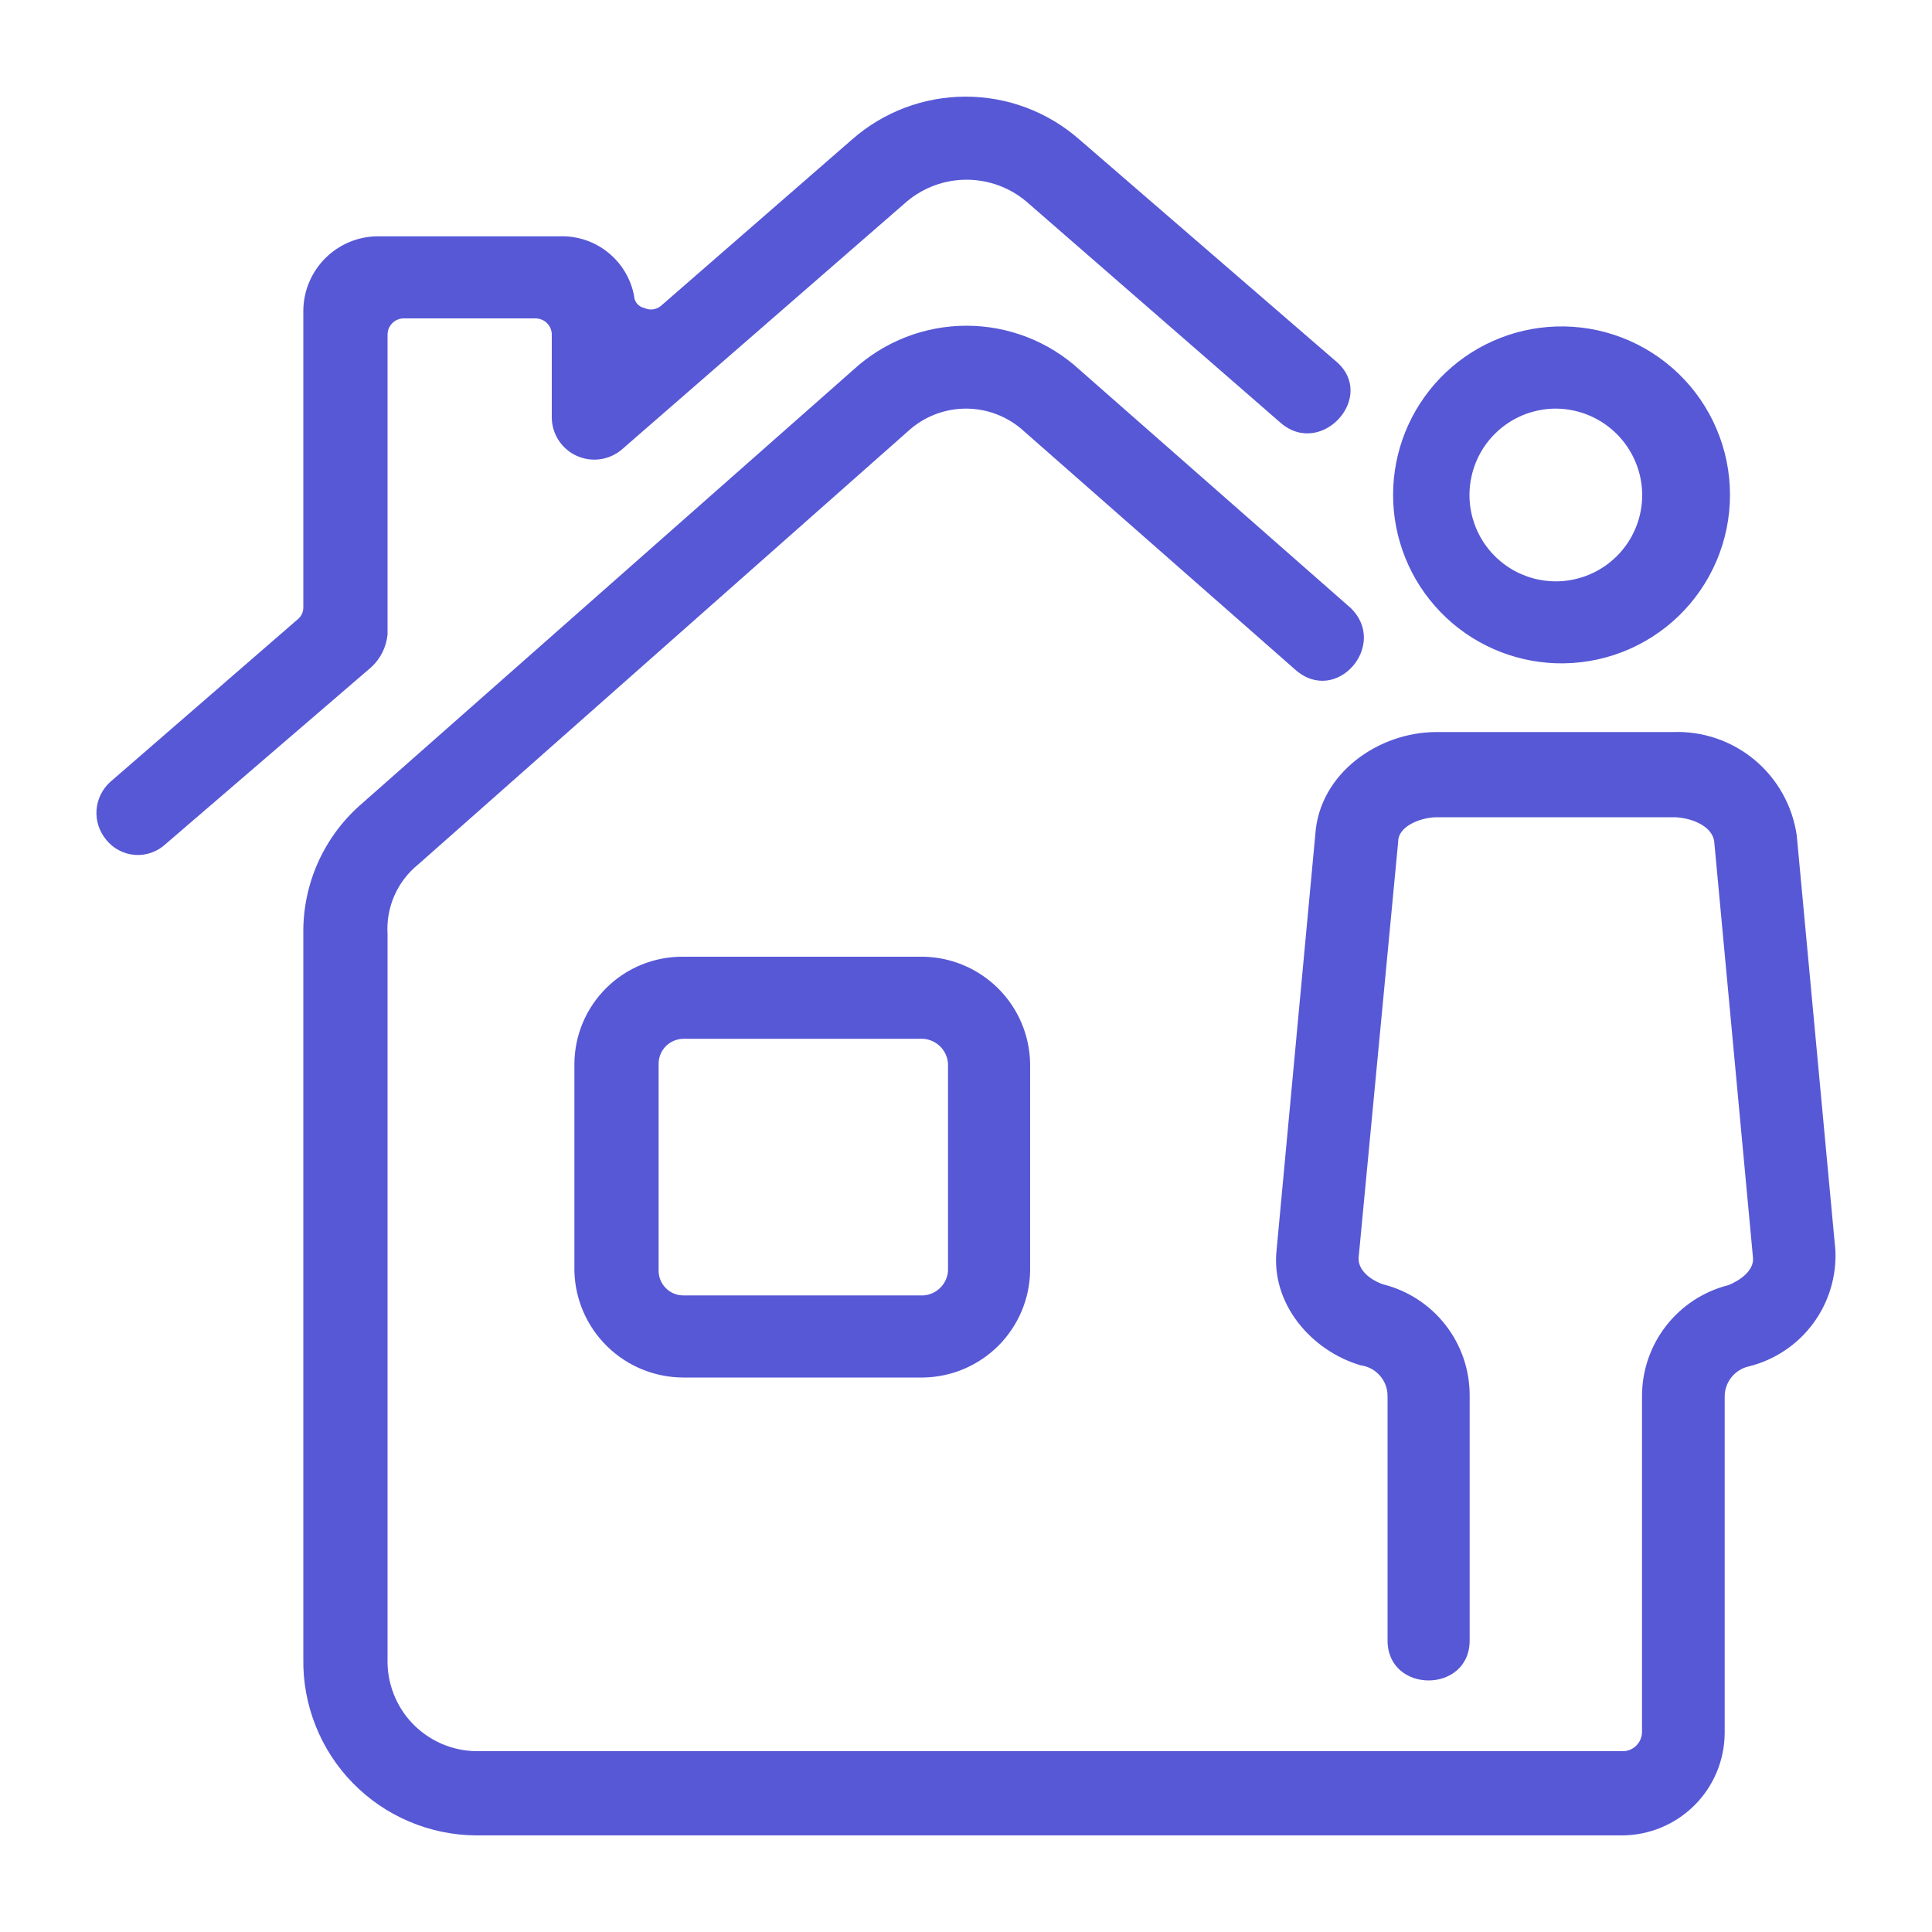
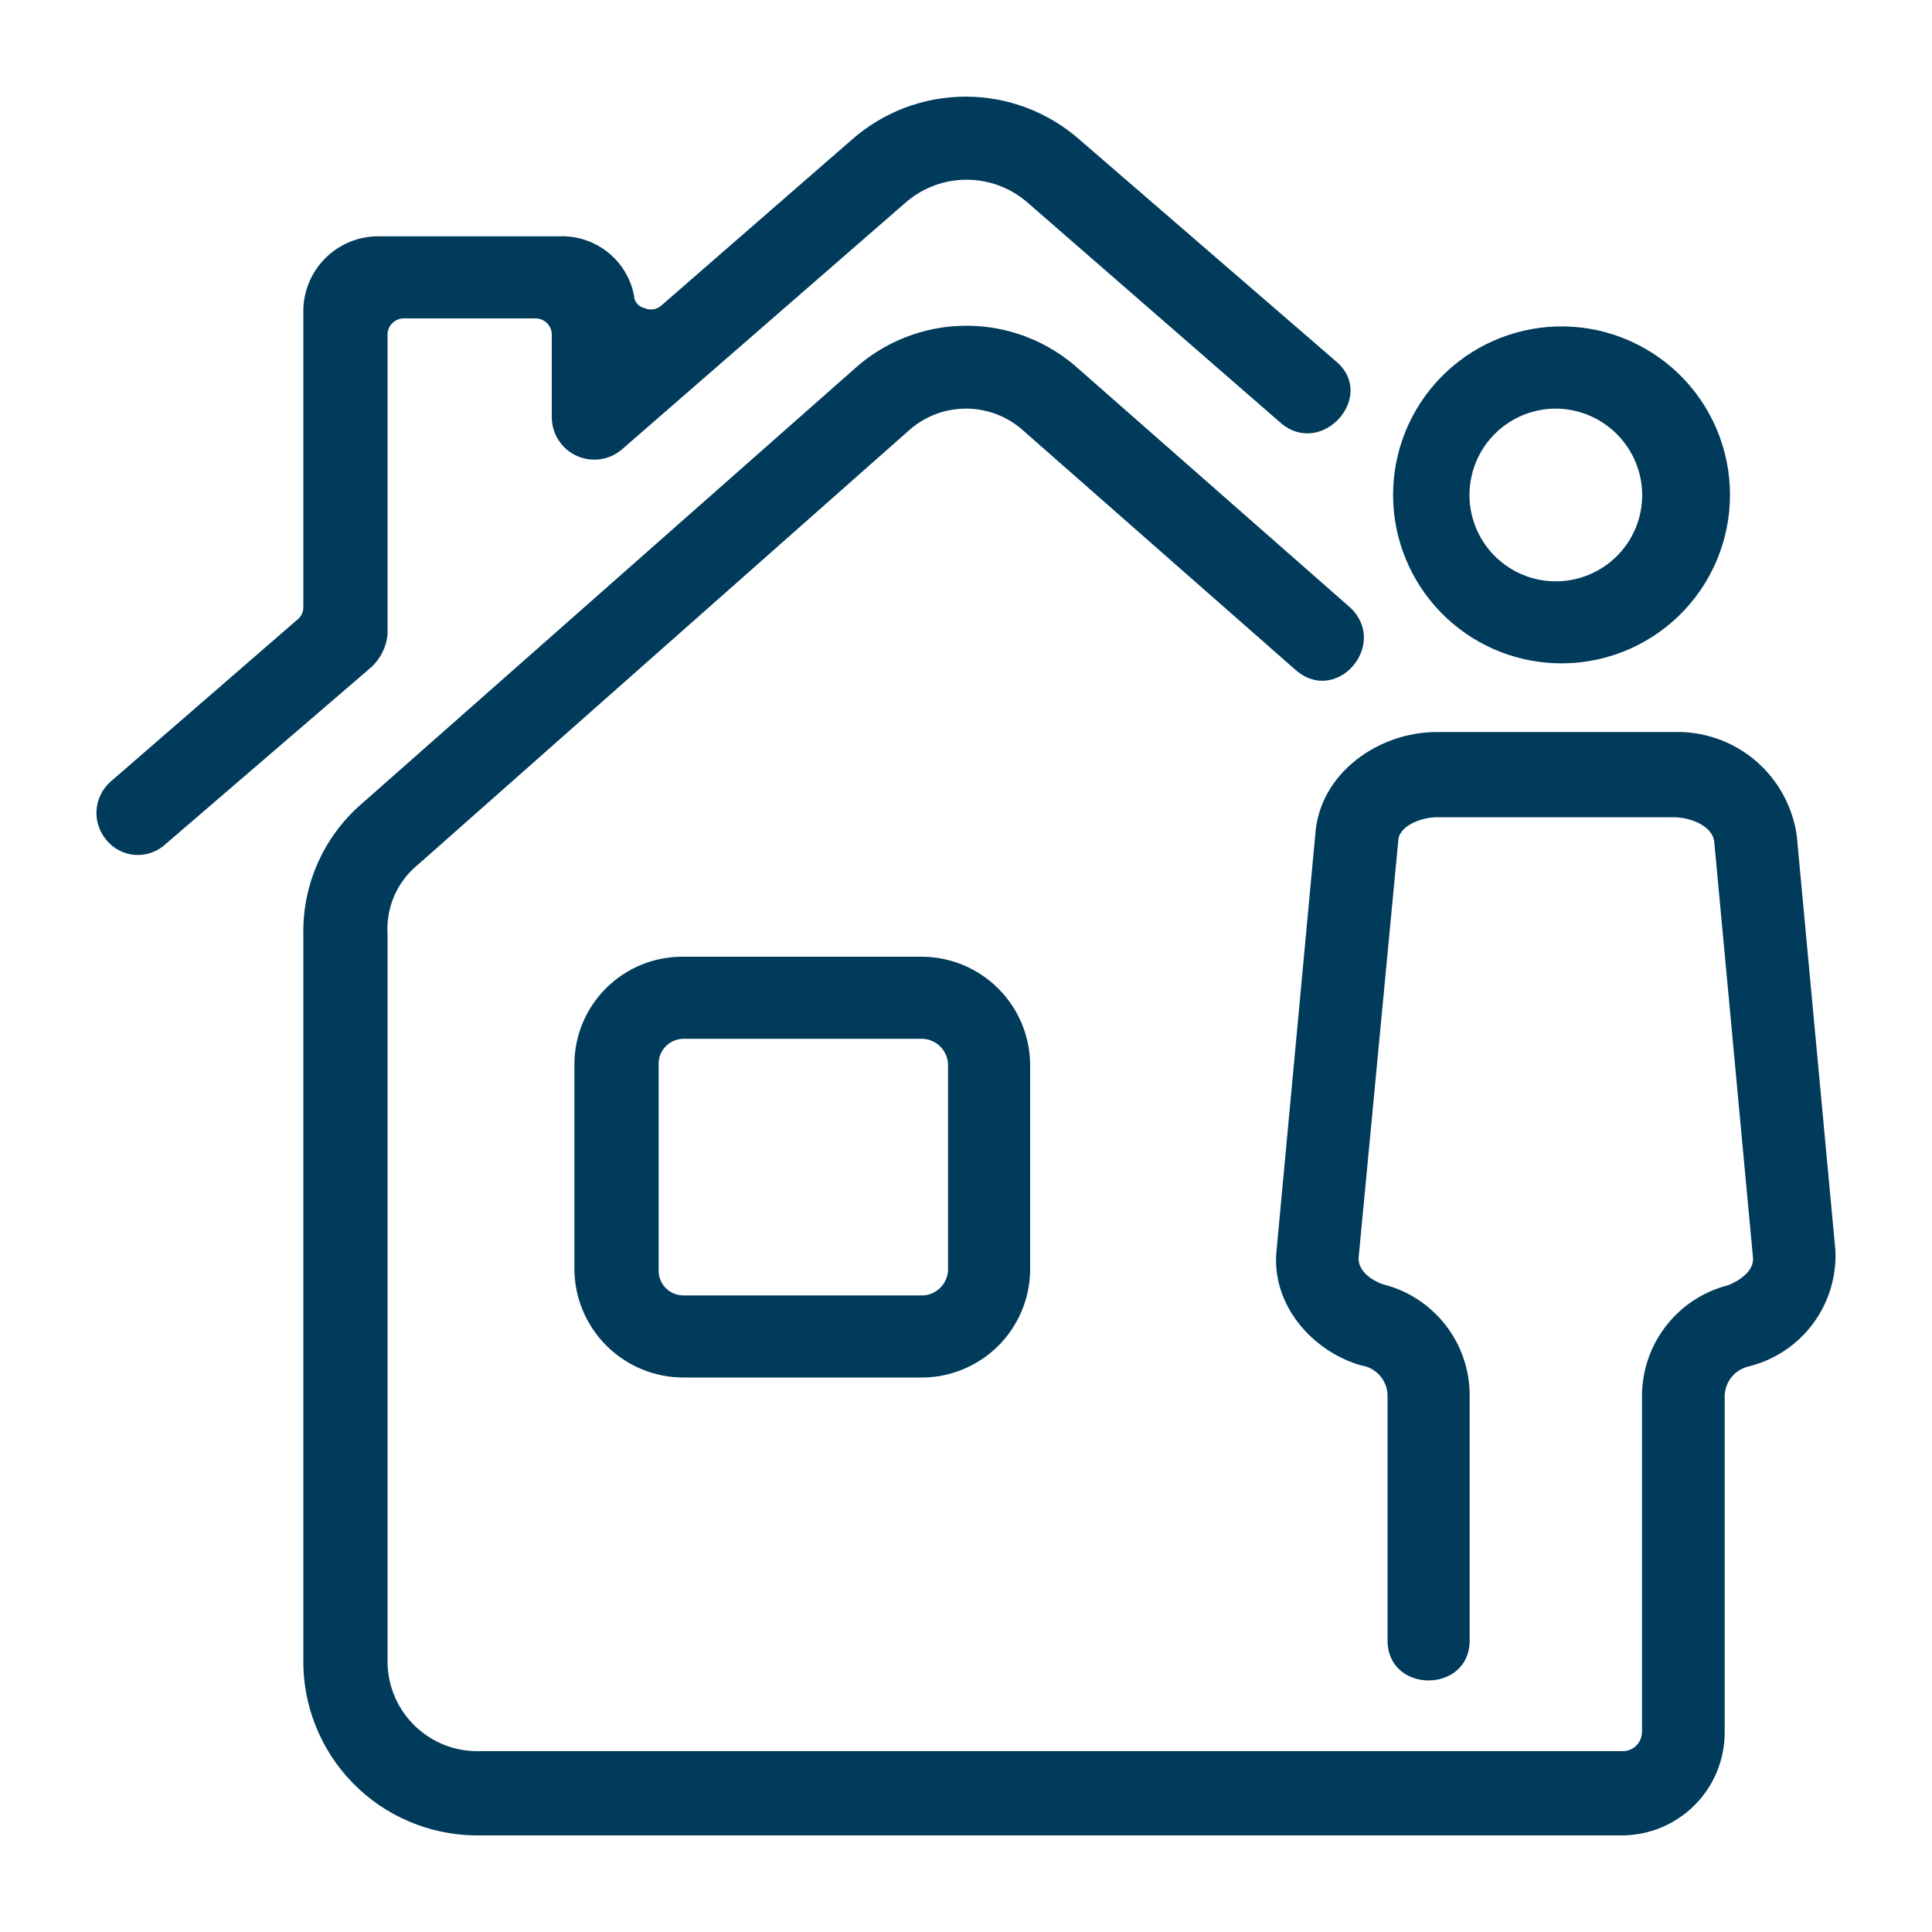
<svg xmlns="http://www.w3.org/2000/svg" width="52" height="52" viewBox="0 0 52 52" fill="none">
-   <path d="M36.348 16.359C37.388 17.352 35.963 19.011 34.855 18.018L27.56 11.606C27.135 11.215 26.578 10.998 26 10.998C25.422 10.998 24.865 11.215 24.44 11.606L11.258 23.265C10.98 23.489 10.76 23.776 10.616 24.103C10.472 24.429 10.409 24.786 10.431 25.142V44.647C10.422 44.967 10.477 45.285 10.592 45.584C10.706 45.882 10.879 46.155 11.1 46.386C11.321 46.617 11.586 46.802 11.879 46.931C12.172 47.059 12.488 47.127 12.807 47.133H43.644C43.714 47.137 43.785 47.127 43.852 47.103C43.919 47.078 43.98 47.041 44.032 46.992C44.083 46.943 44.124 46.885 44.152 46.819C44.18 46.754 44.195 46.684 44.195 46.613V37.575C44.195 36.89 44.423 36.224 44.844 35.684C45.265 35.143 45.855 34.758 46.519 34.59C46.795 34.481 47.237 34.206 47.179 33.821L46.139 22.656C46.087 22.214 45.479 21.996 45.037 21.996H38.672C38.282 21.996 37.632 22.214 37.632 22.656L36.572 33.8C36.514 34.185 36.904 34.46 37.232 34.57C37.896 34.737 38.486 35.122 38.907 35.663C39.328 36.203 39.556 36.869 39.556 37.554V44.153C39.556 45.588 37.346 45.588 37.346 44.153V37.575C37.347 37.373 37.274 37.178 37.141 37.026C37.008 36.873 36.824 36.775 36.623 36.748C35.297 36.358 34.195 35.09 34.361 33.628L35.401 22.464C35.511 20.805 37.112 19.703 38.662 19.703H45.027C45.829 19.673 46.613 19.941 47.229 20.456C47.844 20.971 48.247 21.695 48.36 22.49L49.4 33.654C49.432 34.362 49.219 35.059 48.796 35.628C48.374 36.196 47.768 36.601 47.081 36.774C46.892 36.814 46.723 36.919 46.602 37.069C46.482 37.22 46.417 37.408 46.42 37.601V46.639C46.418 47.373 46.124 48.076 45.603 48.594C45.082 49.111 44.378 49.401 43.644 49.4H12.807C12.19 49.395 11.579 49.268 11.011 49.026C10.442 48.785 9.928 48.433 9.496 47.991C9.064 47.549 8.724 47.026 8.496 46.452C8.267 45.878 8.154 45.265 8.164 44.647V25.142C8.153 24.471 8.291 23.806 8.568 23.194C8.845 22.583 9.254 22.041 9.766 21.606L22.974 9.948C23.804 9.188 24.888 8.767 26.013 8.767C27.138 8.767 28.222 9.188 29.052 9.948L36.348 16.359ZM18.387 25.75H24.856C25.613 25.765 26.336 26.073 26.871 26.609C27.407 27.145 27.713 27.868 27.726 28.626V34.206C27.713 34.963 27.406 35.685 26.871 36.221C26.335 36.756 25.613 37.063 24.856 37.076H18.387C17.621 37.074 16.887 36.772 16.34 36.236C15.793 35.7 15.477 34.971 15.46 34.206V28.626C15.463 28.245 15.541 27.868 15.69 27.518C15.839 27.167 16.056 26.849 16.328 26.582C16.6 26.315 16.921 26.104 17.275 25.961C17.628 25.819 18.006 25.747 18.387 25.75ZM24.856 27.96H18.387C18.212 27.963 18.045 28.034 17.921 28.159C17.798 28.283 17.728 28.451 17.727 28.626V34.206C17.728 34.38 17.798 34.547 17.922 34.671C18.045 34.795 18.212 34.865 18.387 34.866H24.856C25.027 34.854 25.188 34.781 25.309 34.659C25.431 34.538 25.504 34.377 25.516 34.206V28.626C25.504 28.454 25.431 28.293 25.31 28.17C25.189 28.048 25.027 27.974 24.856 27.96ZM41.876 8.788C42.484 8.767 43.09 8.869 43.657 9.088C44.225 9.306 44.743 9.637 45.181 10.06C45.618 10.482 45.966 10.989 46.203 11.549C46.441 12.109 46.563 12.711 46.563 13.32C46.563 13.928 46.441 14.53 46.203 15.091C45.966 15.65 45.618 16.157 45.181 16.58C44.743 17.003 44.225 17.333 43.657 17.552C43.09 17.77 42.484 17.872 41.876 17.852C40.7 17.812 39.586 17.317 38.769 16.471C37.952 15.626 37.495 14.496 37.495 13.32C37.495 12.144 37.952 11.014 38.769 10.168C39.586 9.323 40.7 8.828 41.876 8.788ZM41.876 10.998C41.416 10.998 40.966 11.134 40.584 11.39C40.201 11.646 39.903 12.009 39.728 12.434C39.552 12.859 39.506 13.327 39.596 13.778C39.686 14.229 39.908 14.643 40.234 14.968C40.559 15.293 40.974 15.514 41.425 15.603C41.877 15.692 42.344 15.645 42.769 15.468C43.193 15.292 43.556 14.993 43.811 14.61C44.066 14.227 44.201 13.777 44.2 13.317C44.196 12.703 43.95 12.116 43.516 11.682C43.082 11.248 42.495 11.002 41.881 10.998H41.876ZM35.963 9.729C37.066 10.665 35.573 12.329 34.471 11.383L27.617 5.418C27.168 5.043 26.601 4.837 26.015 4.837C25.43 4.837 24.863 5.043 24.414 5.418L16.728 12.106C16.561 12.245 16.357 12.334 16.141 12.362C15.925 12.39 15.705 12.355 15.508 12.262C15.31 12.17 15.144 12.022 15.027 11.838C14.911 11.653 14.85 11.44 14.851 11.222V9.012C14.852 8.953 14.841 8.896 14.819 8.842C14.797 8.788 14.764 8.739 14.723 8.698C14.682 8.656 14.633 8.624 14.579 8.602C14.525 8.58 14.467 8.569 14.409 8.57H10.873C10.815 8.569 10.757 8.58 10.703 8.602C10.649 8.624 10.6 8.656 10.559 8.698C10.518 8.739 10.485 8.788 10.463 8.842C10.441 8.896 10.43 8.953 10.431 9.012V17.077C10.398 17.416 10.241 17.731 9.989 17.961L4.462 22.714C4.352 22.817 4.222 22.897 4.08 22.948C3.938 22.999 3.787 23.02 3.637 23.01C3.486 23 3.34 22.958 3.206 22.888C3.072 22.819 2.954 22.722 2.86 22.604C2.672 22.381 2.578 22.093 2.598 21.802C2.619 21.511 2.752 21.239 2.969 21.044L7.998 16.682C8.05 16.643 8.092 16.593 8.121 16.535C8.15 16.477 8.165 16.413 8.164 16.349V8.346C8.172 7.821 8.385 7.319 8.756 6.949C9.128 6.578 9.63 6.366 10.155 6.36H15.08C15.547 6.348 16.003 6.502 16.367 6.796C16.731 7.089 16.979 7.502 17.066 7.961C17.068 8.039 17.097 8.114 17.147 8.173C17.197 8.233 17.266 8.274 17.342 8.289C17.413 8.323 17.492 8.336 17.57 8.327C17.649 8.318 17.723 8.286 17.784 8.237L22.927 3.76C23.773 3.013 24.863 2.601 25.992 2.601C27.121 2.601 28.211 3.013 29.058 3.76L35.963 9.729Z" fill="#5758d6" />
+   <path d="M36.348 16.359C37.388 17.352 35.963 19.011 34.855 18.018L27.56 11.606C27.135 11.215 26.578 10.998 26 10.998C25.422 10.998 24.865 11.215 24.44 11.606L11.258 23.265C10.98 23.489 10.76 23.776 10.616 24.103C10.472 24.429 10.409 24.786 10.431 25.142V44.647C10.422 44.967 10.477 45.285 10.592 45.584C10.706 45.882 10.879 46.155 11.1 46.386C11.321 46.617 11.586 46.802 11.879 46.931C12.172 47.059 12.488 47.127 12.807 47.133H43.644C43.714 47.137 43.785 47.127 43.852 47.103C43.919 47.078 43.98 47.041 44.032 46.992C44.083 46.943 44.124 46.885 44.152 46.819C44.18 46.754 44.195 46.684 44.195 46.613V37.575C44.195 36.89 44.423 36.224 44.844 35.684C45.265 35.143 45.855 34.758 46.519 34.59C46.795 34.481 47.237 34.206 47.179 33.821L46.139 22.656C46.087 22.214 45.479 21.996 45.037 21.996H38.672C38.282 21.996 37.632 22.214 37.632 22.656L36.572 33.8C36.514 34.185 36.904 34.46 37.232 34.57C37.896 34.737 38.486 35.122 38.907 35.663C39.328 36.203 39.556 36.869 39.556 37.554V44.153C39.556 45.588 37.346 45.588 37.346 44.153V37.575C37.347 37.373 37.274 37.178 37.141 37.026C37.008 36.873 36.824 36.775 36.623 36.748C35.297 36.358 34.195 35.09 34.361 33.628L35.401 22.464C35.511 20.805 37.112 19.703 38.662 19.703H45.027C45.829 19.673 46.613 19.941 47.229 20.456C47.844 20.971 48.247 21.695 48.36 22.49L49.4 33.654C49.432 34.362 49.219 35.059 48.796 35.628C48.374 36.196 47.768 36.601 47.081 36.774C46.892 36.814 46.723 36.919 46.602 37.069C46.482 37.22 46.417 37.408 46.42 37.601V46.639C46.418 47.373 46.124 48.076 45.603 48.594C45.082 49.111 44.378 49.401 43.644 49.4H12.807C12.19 49.395 11.579 49.268 11.011 49.026C10.442 48.785 9.928 48.433 9.496 47.991C9.064 47.549 8.724 47.026 8.496 46.452C8.267 45.878 8.154 45.265 8.164 44.647V25.142C8.153 24.471 8.291 23.806 8.568 23.194C8.845 22.583 9.254 22.041 9.766 21.606L22.974 9.948C23.804 9.188 24.888 8.767 26.013 8.767C27.138 8.767 28.222 9.188 29.052 9.948L36.348 16.359ZM18.387 25.75H24.856C25.613 25.765 26.336 26.073 26.871 26.609C27.407 27.145 27.713 27.868 27.726 28.626V34.206C27.713 34.963 27.406 35.685 26.871 36.221C26.335 36.756 25.613 37.063 24.856 37.076H18.387C17.621 37.074 16.887 36.772 16.34 36.236C15.793 35.7 15.477 34.971 15.46 34.206V28.626C15.463 28.245 15.541 27.868 15.69 27.518C15.839 27.167 16.056 26.849 16.328 26.582C16.6 26.315 16.921 26.104 17.275 25.961C17.628 25.819 18.006 25.747 18.387 25.75ZM24.856 27.96H18.387C18.212 27.963 18.045 28.034 17.921 28.159C17.798 28.283 17.728 28.451 17.727 28.626V34.206C17.728 34.38 17.798 34.547 17.922 34.671C18.045 34.795 18.212 34.865 18.387 34.866H24.856C25.027 34.854 25.188 34.781 25.309 34.659C25.431 34.538 25.504 34.377 25.516 34.206V28.626C25.504 28.454 25.431 28.293 25.31 28.17C25.189 28.048 25.027 27.974 24.856 27.96ZM41.876 8.788C42.484 8.767 43.09 8.869 43.657 9.088C44.225 9.306 44.743 9.637 45.181 10.06C45.618 10.482 45.966 10.989 46.203 11.549C46.441 12.109 46.563 12.711 46.563 13.32C46.563 13.928 46.441 14.53 46.203 15.091C45.966 15.65 45.618 16.157 45.181 16.58C44.743 17.003 44.225 17.333 43.657 17.552C43.09 17.77 42.484 17.872 41.876 17.852C40.7 17.812 39.586 17.317 38.769 16.471C37.952 15.626 37.495 14.496 37.495 13.32C37.495 12.144 37.952 11.014 38.769 10.168C39.586 9.323 40.7 8.828 41.876 8.788ZM41.876 10.998C41.416 10.998 40.966 11.134 40.584 11.39C40.201 11.646 39.903 12.009 39.728 12.434C39.552 12.859 39.506 13.327 39.596 13.778C39.686 14.229 39.908 14.643 40.234 14.968C40.559 15.293 40.974 15.514 41.425 15.603C41.877 15.692 42.344 15.645 42.769 15.468C43.193 15.292 43.556 14.993 43.811 14.61C44.066 14.227 44.201 13.777 44.2 13.317C44.196 12.703 43.95 12.116 43.516 11.682C43.082 11.248 42.495 11.002 41.881 10.998H41.876ZM35.963 9.729C37.066 10.665 35.573 12.329 34.471 11.383L27.617 5.418C27.168 5.043 26.601 4.837 26.015 4.837C25.43 4.837 24.863 5.043 24.414 5.418L16.728 12.106C16.561 12.245 16.357 12.334 16.141 12.362C15.925 12.39 15.705 12.355 15.508 12.262C15.31 12.17 15.144 12.022 15.027 11.838C14.911 11.653 14.85 11.44 14.851 11.222V9.012C14.852 8.953 14.841 8.896 14.819 8.842C14.797 8.788 14.764 8.739 14.723 8.698C14.682 8.656 14.633 8.624 14.579 8.602C14.525 8.58 14.467 8.569 14.409 8.57H10.873C10.815 8.569 10.757 8.58 10.703 8.602C10.649 8.624 10.6 8.656 10.559 8.698C10.518 8.739 10.485 8.788 10.463 8.842C10.441 8.896 10.43 8.953 10.431 9.012V17.077C10.398 17.416 10.241 17.731 9.989 17.961L4.462 22.714C4.352 22.817 4.222 22.897 4.08 22.948C3.938 22.999 3.787 23.02 3.637 23.01C3.486 23 3.34 22.958 3.206 22.888C3.072 22.819 2.954 22.722 2.86 22.604C2.672 22.381 2.578 22.093 2.598 21.802C2.619 21.511 2.752 21.239 2.969 21.044L7.998 16.682C8.05 16.643 8.092 16.593 8.121 16.535C8.15 16.477 8.165 16.413 8.164 16.349V8.346C8.172 7.821 8.385 7.319 8.756 6.949C9.128 6.578 9.63 6.366 10.155 6.36H15.08C15.547 6.348 16.003 6.502 16.367 6.796C16.731 7.089 16.979 7.502 17.066 7.961C17.068 8.039 17.097 8.114 17.147 8.173C17.197 8.233 17.266 8.274 17.342 8.289C17.413 8.323 17.492 8.336 17.57 8.327C17.649 8.318 17.723 8.286 17.784 8.237L22.927 3.76C23.773 3.013 24.863 2.601 25.992 2.601C27.121 2.601 28.211 3.013 29.058 3.76L35.963 9.729Z" fill="#003B5C" />
</svg>
